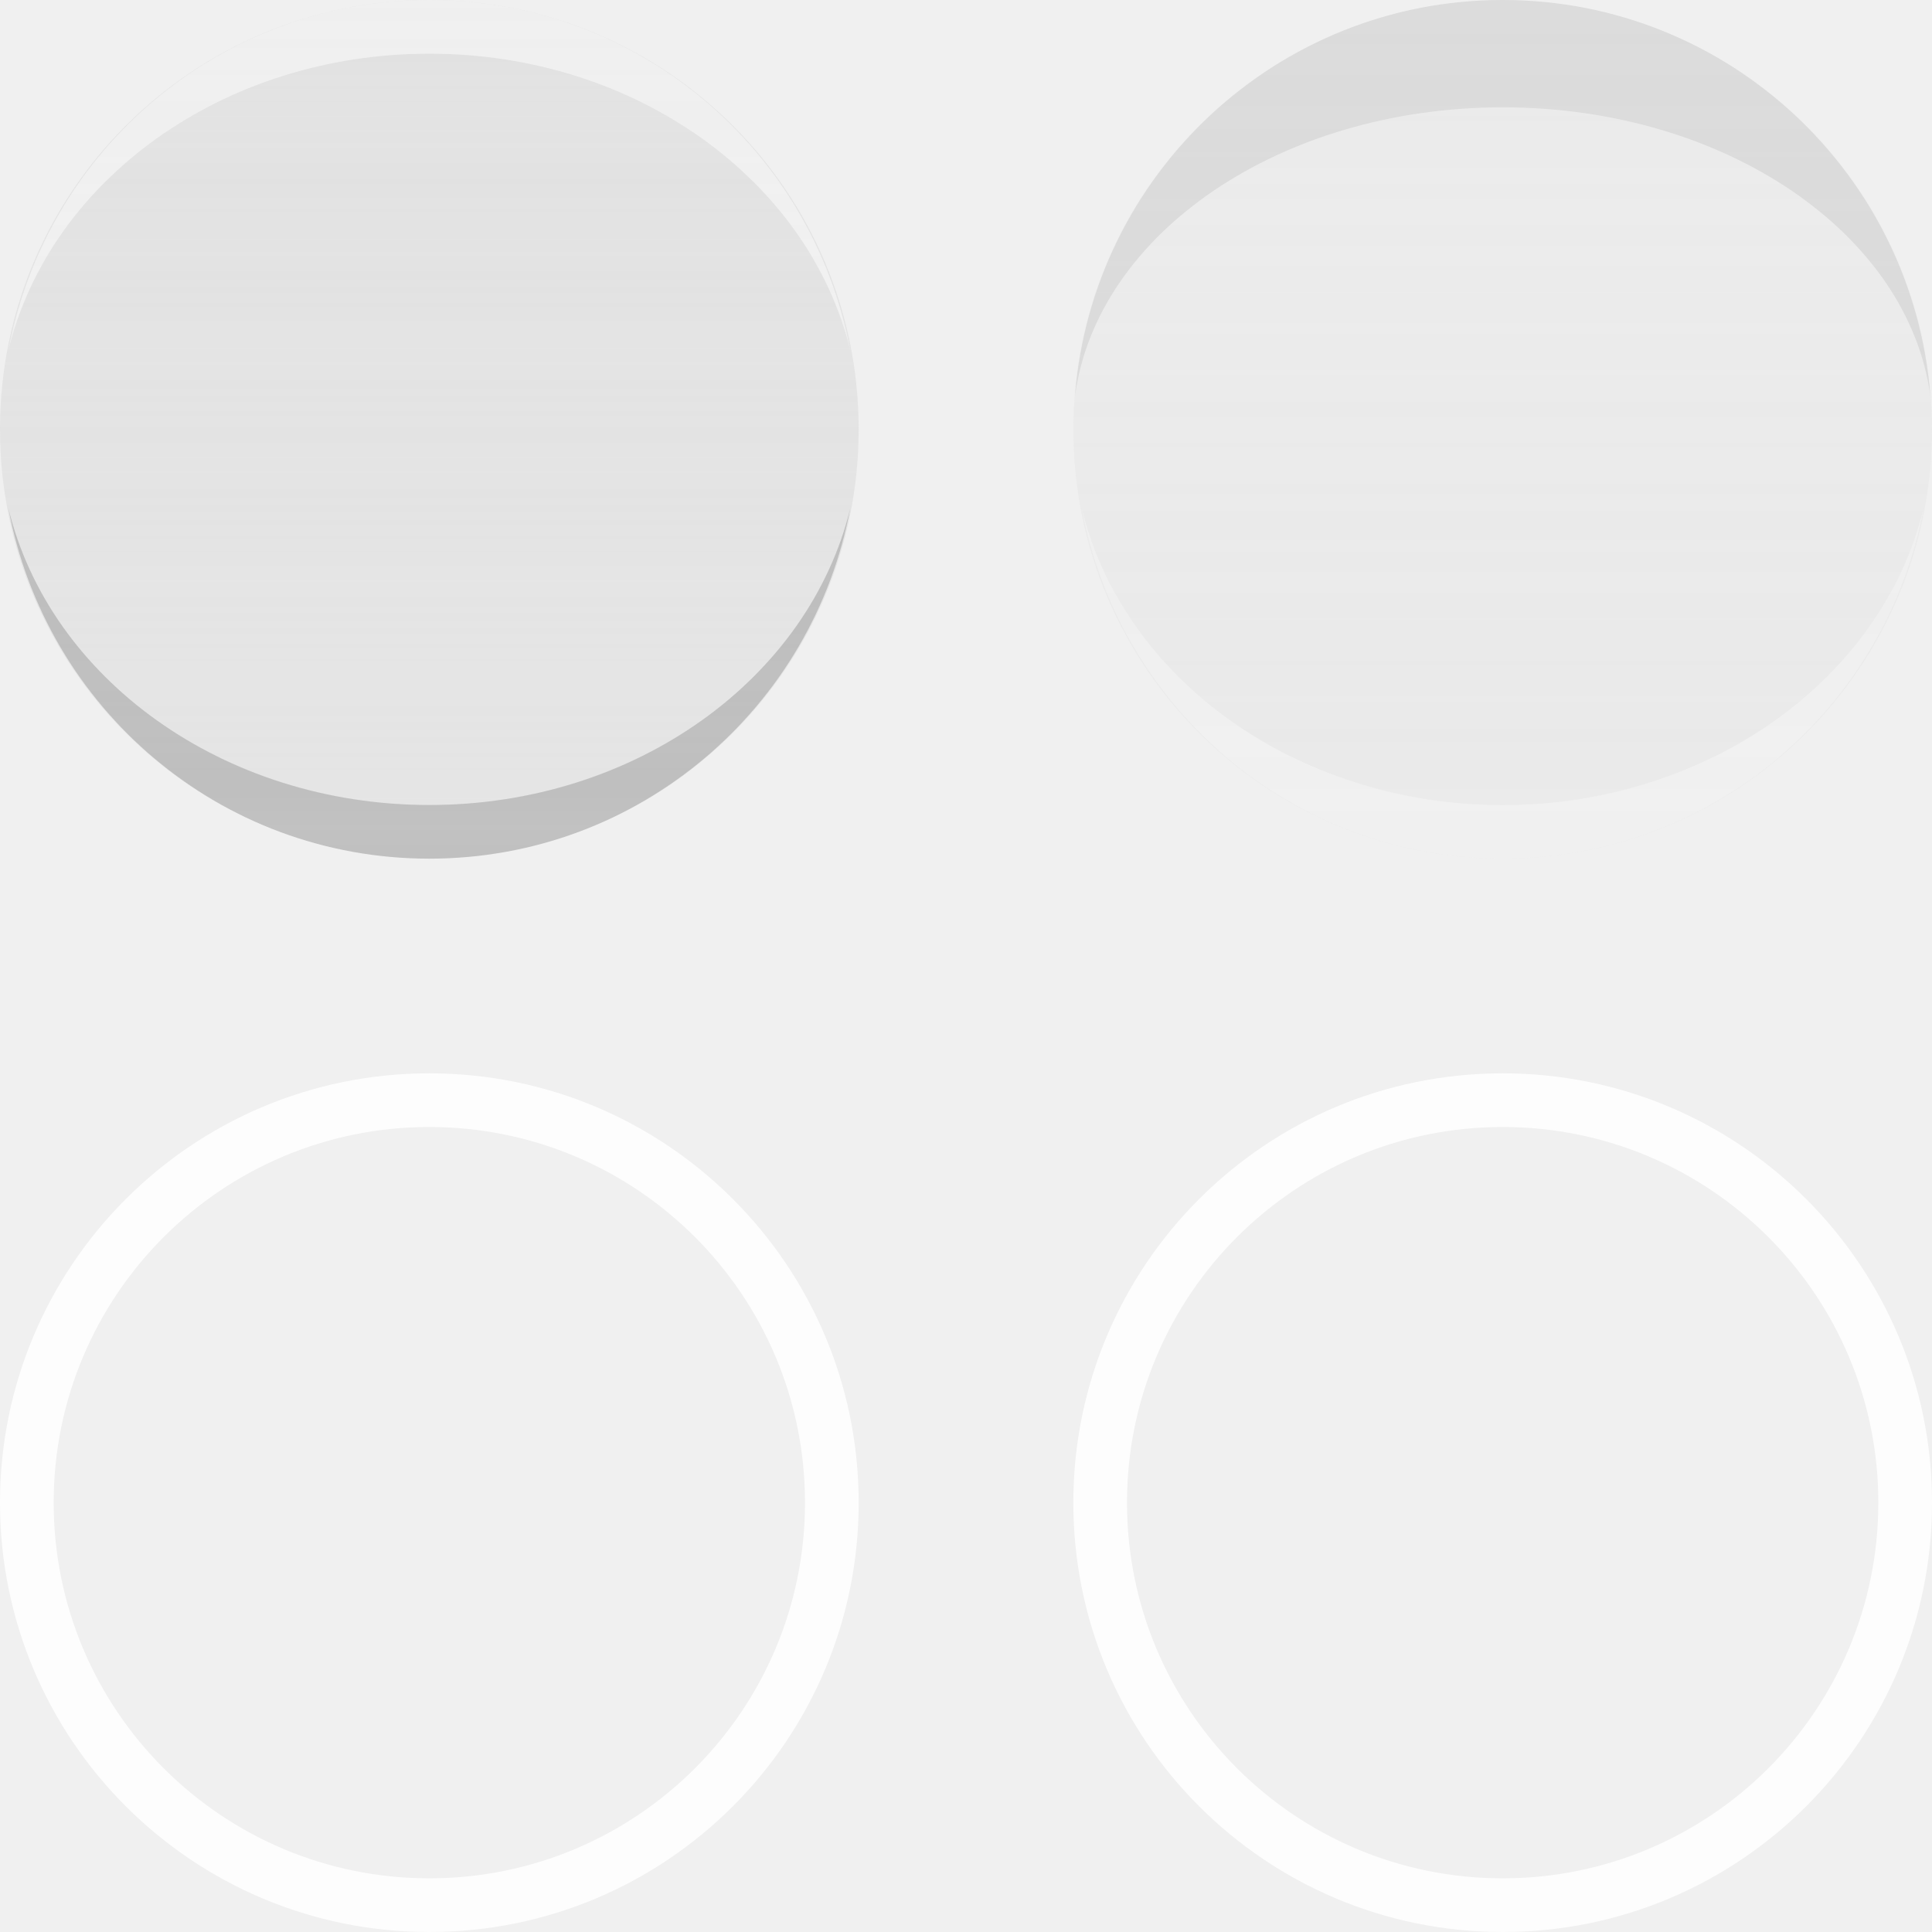
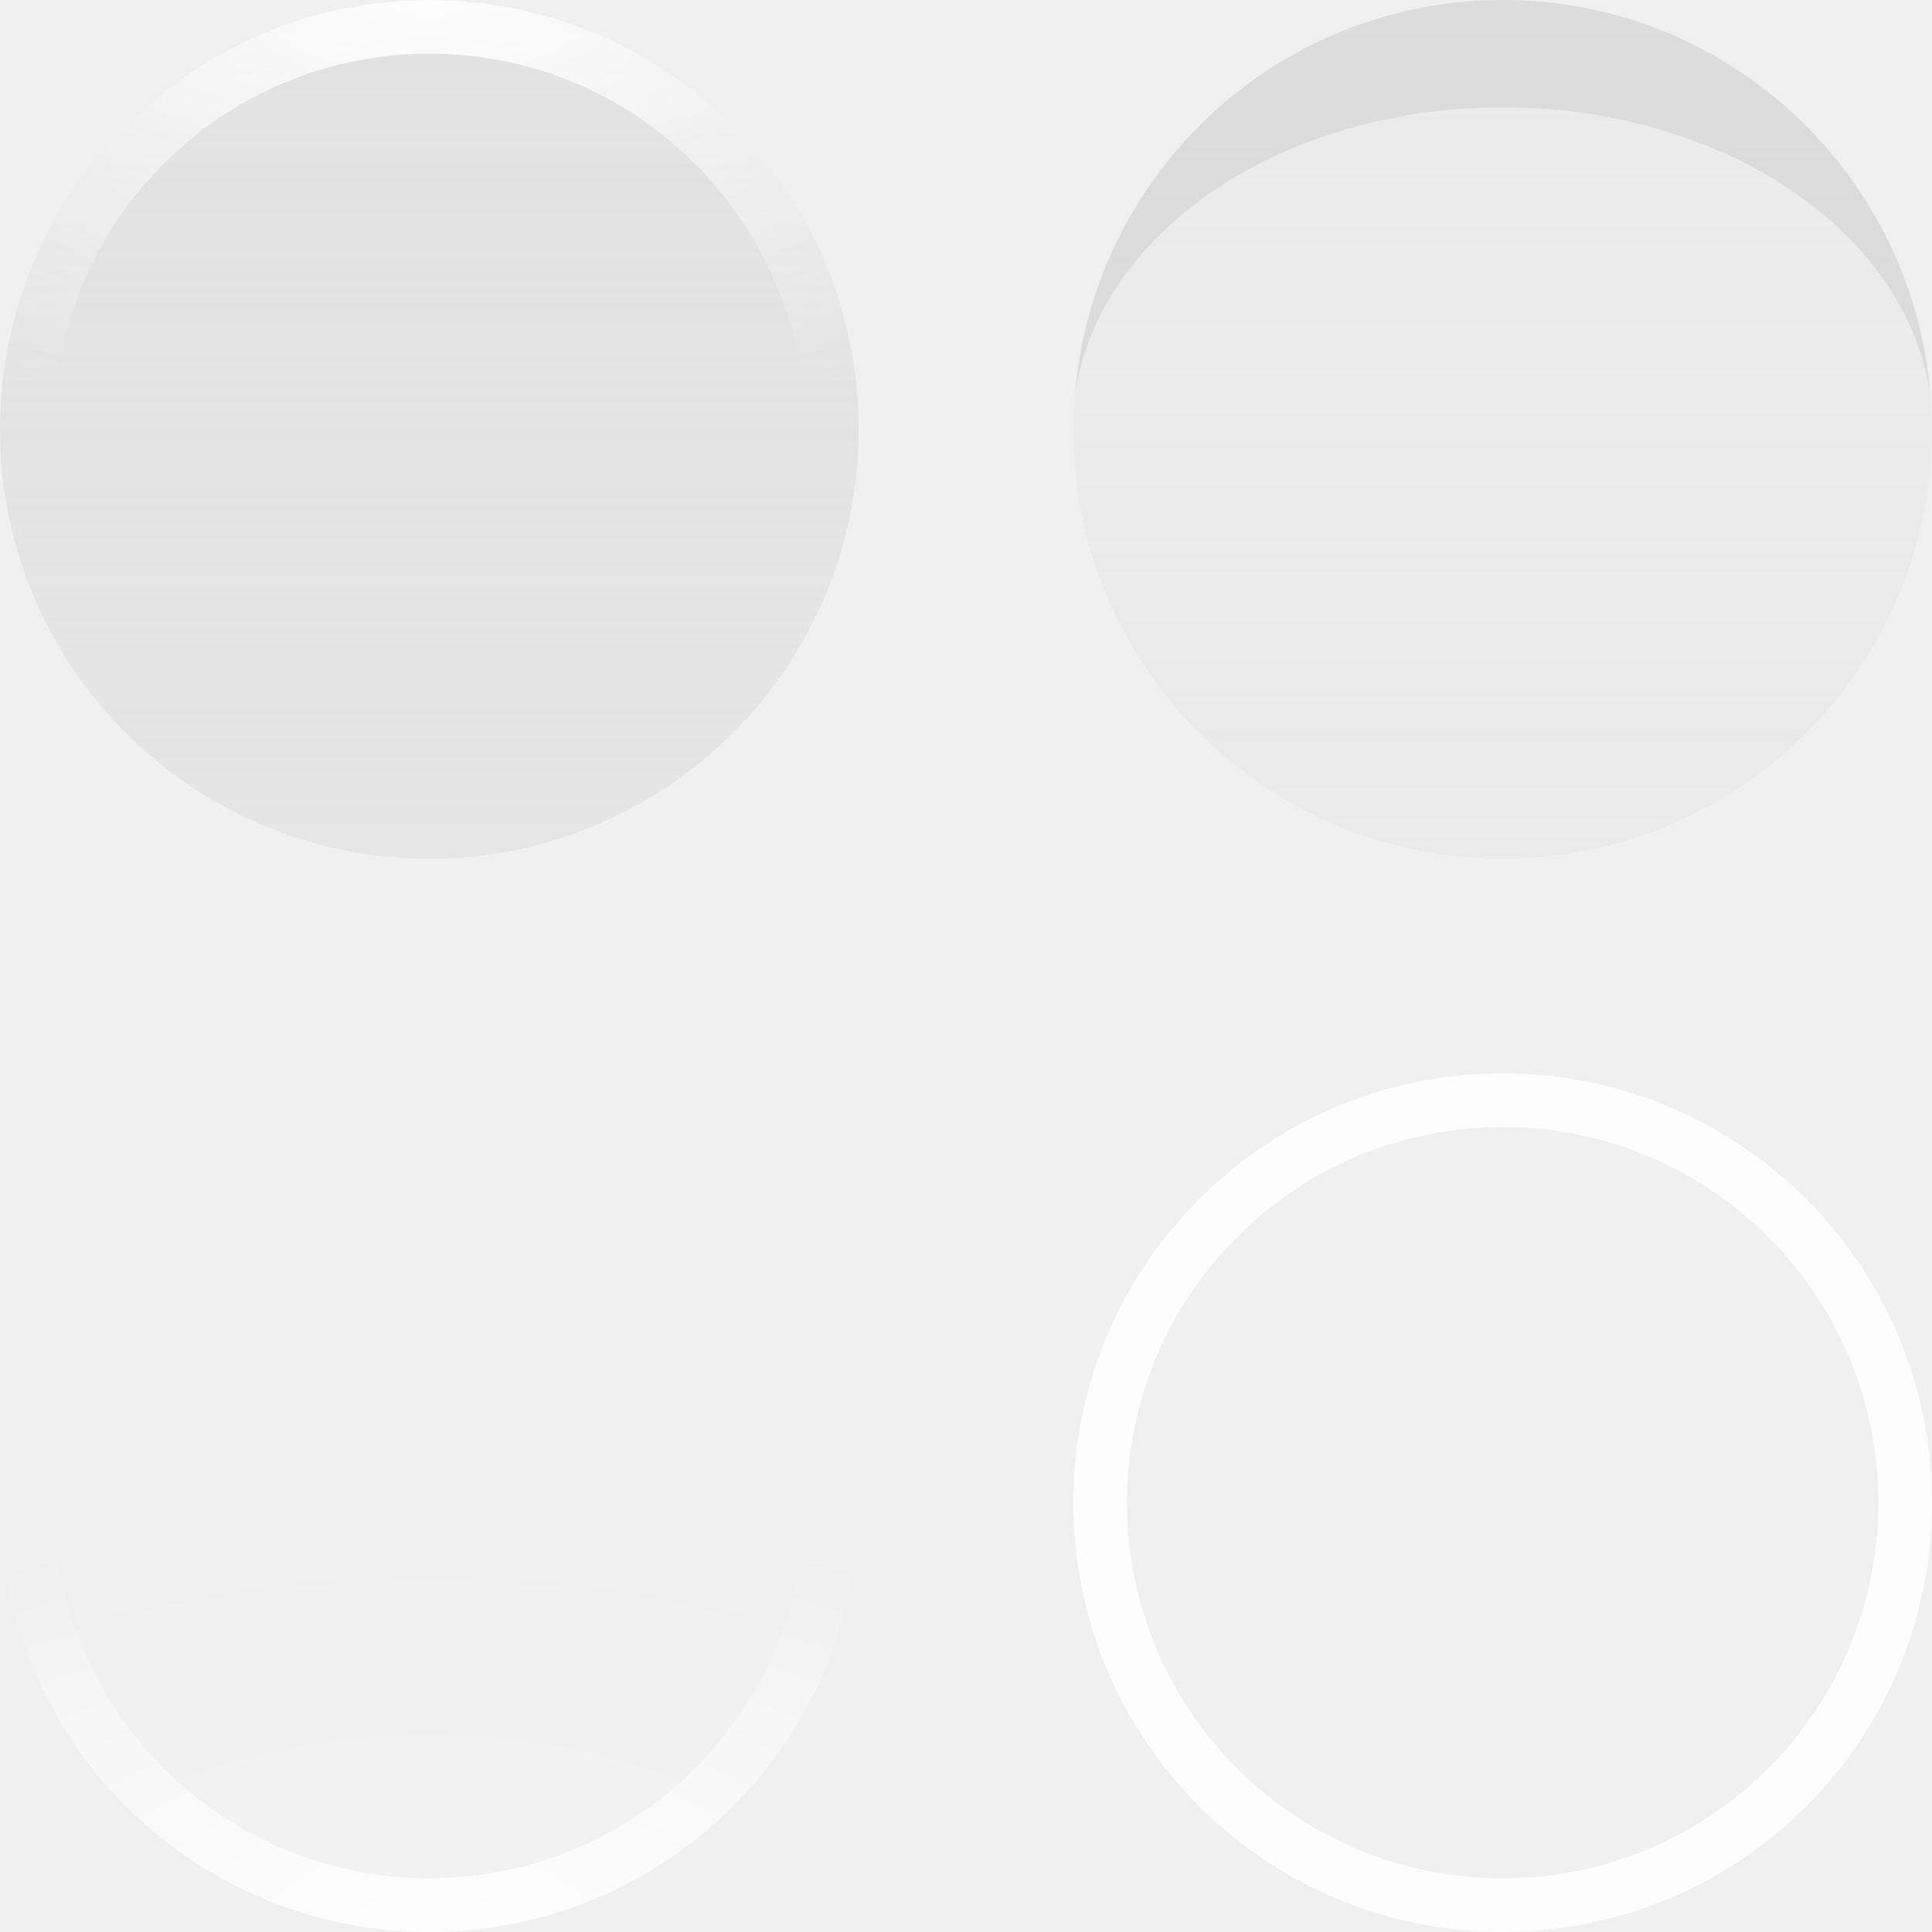
<svg xmlns="http://www.w3.org/2000/svg" xmlns:ns1="http://www.openswatchbook.org/uri/2009/osb" xmlns:xlink="http://www.w3.org/1999/xlink" width="36" height="36" id="svg2" version="1.0">
  <defs id="defs4">
+     <linearGradient id="linearGradient4283">
+       <stop style="stop-color:#ffffff;stop-opacity:1" offset="0" id="stop4285" />
+       <stop style="stop-color:#ffffff;stop-opacity:0" offset="1" id="stop4287" />
+     </linearGradient>
    <linearGradient ns1:paint="solid" id="linearGradient6476">
      <stop id="stop6478" offset="0" style="stop-color:#ffffff;stop-opacity:1;" />
    </linearGradient>
    <linearGradient id="linearGradient4938">
      <stop offset="0" style="stop-color:#e0e0e0;stop-opacity:0.753" id="stop4940" />
      <stop offset="1" style="stop-color:#e0e0e0;stop-opacity:1" id="stop4942" />
    </linearGradient>
    <linearGradient xlink:href="#linearGradient4938" id="linearGradient4054" x1="-28" y1="40" x2="-28" y2="24" gradientUnits="userSpaceOnUse" />
    <linearGradient xlink:href="#linearGradient4938" id="linearGradient4349" gradientUnits="userSpaceOnUse" x1="-28" y1="40" x2="-28" y2="24" />
+     <radialGradient xlink:href="#linearGradient4283" id="radialGradient4289" cx="8" cy="-1.4210855e-14" fx="8" fy="-1.4210855e-14" r="8" gradientUnits="userSpaceOnUse" gradientTransform="matrix(-2,0,0,-1,24,0)" />
+     <radialGradient xlink:href="#linearGradient4283" id="radialGradient4319" cx="8" cy="36" fx="8" fy="36" r="8" gradientUnits="userSpaceOnUse" gradientTransform="matrix(0,-1,2,0,-64,44)" />
  </defs>
  <g style="opacity:0.875" id="normal" transform="translate(36,-24)">
-     <path style="fill:url(#linearGradient4054);fill-opacity:1;stroke:none" id="path3031" d="m -20,32 c 0,4.418 -3.582,8 -8,8 -4.418,0 -8,-3.582 -8,-8 0,-4.418 3.582,-8 8,-8 4.418,0 8,3.582 8,8 z" />
-     <path style="opacity:0.5;fill:#ffffff;fill-opacity:1;stroke:none" d="m -28,24 c -3.915,0 -7.151,2.817 -7.844,6.531 C -35.077,27.363 -31.849,25 -28,25 c 3.849,0 7.077,2.363 7.844,5.531 C -20.849,26.817 -24.085,24 -28,24 z" id="path4056" />
-     <path id="path4064" d="m -28,40 c -3.915,0 -7.151,-2.817 -7.844,-6.531 C -35.077,36.637 -31.849,39 -28,39 c 3.849,0 7.077,-2.363 7.844,-5.531 C -20.849,37.183 -24.085,40 -28,40 z" style="opacity:0.188;fill:#000000;fill-opacity:1;stroke:none" />
+     <path style="fill:url(#linearGradient4054);fill-opacity:1;stroke:none" id="path3031" d="m -20,32 a 8,8 0 0 1 -8,8 8,8 0 0 1 -8,-8 8,8 0 0 1 8,-8 8,8 0 0 1 8,8 z" />
+     <path style="opacity:1;fill:url(#radialGradient4289);fill-opacity:1;stroke:none;stroke-width:1;stroke-linecap:round;stroke-linejoin:miter;stroke-miterlimit:4;stroke-dasharray:none;stroke-opacity:1" d="M 8 0 A 8 8 0 0 0 0 8 A 8 8 0 0 0 8 16 A 8 8 0 0 0 16 8 A 8 8 0 0 0 8 0 z M 8 1 A 7 7 0 0 1 15 8 A 7 7 0 0 1 8 15 A 7 7 0 0 1 1 8 A 7 7 0 0 1 8 1 z " transform="translate(-36,24)" id="path4278" />
  </g>
-   <path id="hover" d="m 8,20 c -4.418,0 -8,3.582 -8,8 0,4.418 3.582,8 8,8 4.418,0 8,-3.582 8,-8 0,-4.418 -3.582,-8 -8,-8 z m 0,1 c 3.866,0 7,3.134 7,7 0,3.866 -3.134,7 -7,7 -3.866,0 -7,-3.134 -7,-7 0,-3.866 3.134,-7 7,-7 z" style="opacity:0.875;fill:#ffffff;fill-opacity:1;stroke:none" />
+   <g id="hover">
+     <path style="opacity:0.875;fill:url(#radialGradient4319);fill-opacity:1;stroke:none" d="m 8,20 c -4.418,0 -8,3.582 -8,8 0,4.418 3.582,8 8,8 4.418,0 8,-3.582 8,-8 0,-4.418 -3.582,-8 -8,-8 z m 0,1 c 3.866,0 7,3.134 7,7 0,3.866 -3.134,7 -7,7 -3.866,0 -7,-3.134 -7,-7 0,-3.866 3.134,-7 7,-7 z" id="path4333" />
+     <path id="path4337" d="m 8,20 c -4.418,0 -8,3.582 -8,8 0,4.418 3.582,8 8,8 4.418,0 8,-3.582 8,-8 0,-4.418 -3.582,-8 -8,-8 z" style="opacity:0.187;fill:url(#radialGradient4319);fill-opacity:1;stroke:none" />
+   </g>
  <path style="opacity:0.875;fill:#ffffff;fill-opacity:1;stroke:none" d="m 28,20 c -4.418,0 -8,3.582 -8,8 0,4.418 3.582,8 8,8 4.418,0 8,-3.582 8,-8 0,-4.418 -3.582,-8 -8,-8 z m 0,1 c 3.866,0 7,3.134 7,7 0,3.866 -3.134,7 -7,7 -3.866,0 -7,-3.134 -7,-7 0,-3.866 3.134,-7 7,-7 z" id="focus" />
  <g style="opacity:0.375" id="pressed" transform="translate(36,-24)">
-     <path d="m -20,32 c 0,4.418 -3.582,8 -8,8 -4.418,0 -8,-3.582 -8,-8 0,-4.418 3.582,-8 8,-8 4.418,0 8,3.582 8,8 z" id="path4331" style="fill:url(#linearGradient4349);fill-opacity:1;stroke:none" transform="matrix(1,0,0,-1,20,64)" />
-     <path id="path4333" d="m -8,40 c -3.915,0 -7.151,-2.817 -7.844,-6.531 C -15.077,36.637 -11.849,39 -8,39 -4.151,39 -0.923,36.637 -0.156,33.469 -0.849,37.183 -4.085,40 -8,40 z" style="opacity:0.5;fill:#ffffff;fill-opacity:1;stroke:none" />
+     <path d="m -20,32 a 8,8 0 0 1 -8,8 8,8 0 0 1 -8,-8 8,8 0 0 1 8,-8 8,8 0 0 1 8,8 z" id="path4331" style="fill:url(#linearGradient4349);fill-opacity:1;stroke:none" transform="matrix(1,0,0,-1,20,64)" />
    <path id="path4351" d="m -8,24 c -4.206,0 -7.647,3.252 -7.969,7.375 C -15.559,28.349 -12.142,26 -8,26 c 4.142,0 7.559,2.349 7.969,5.375 C -0.353,27.252 -3.794,24 -8,24 z" style="opacity:0.188;fill:#000000;fill-opacity:1;stroke:none" />
  </g>
</svg>
